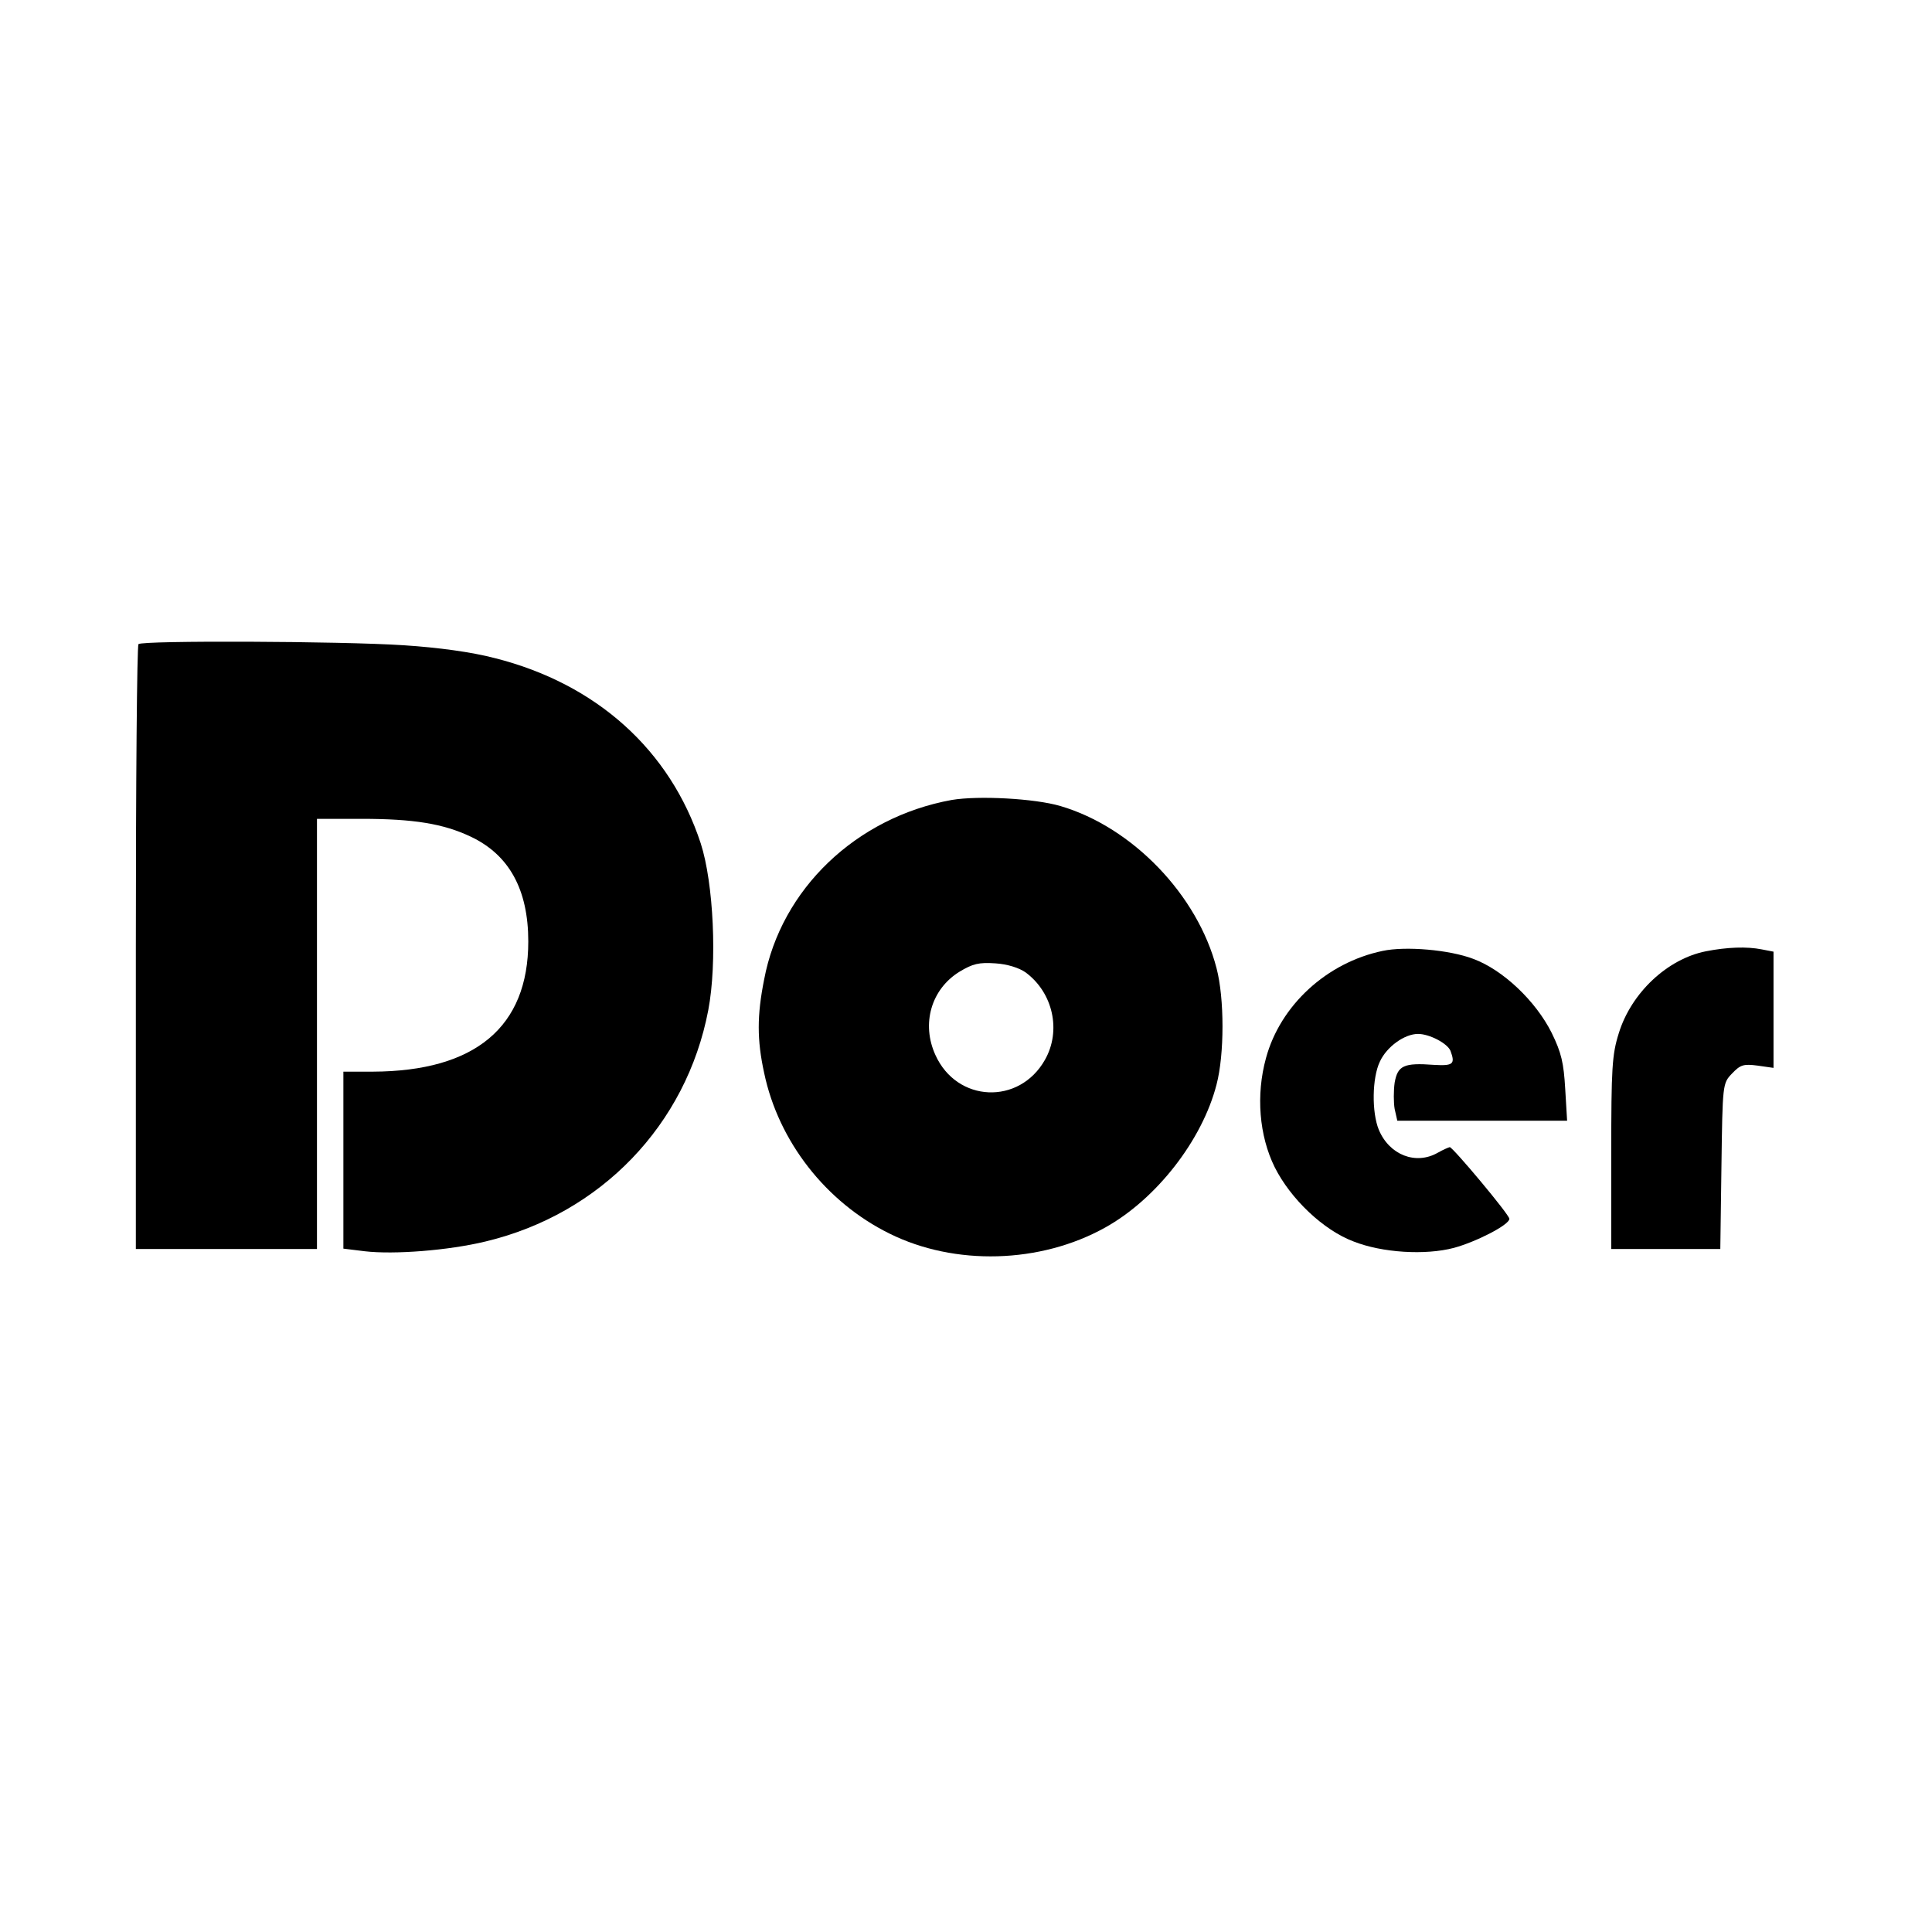
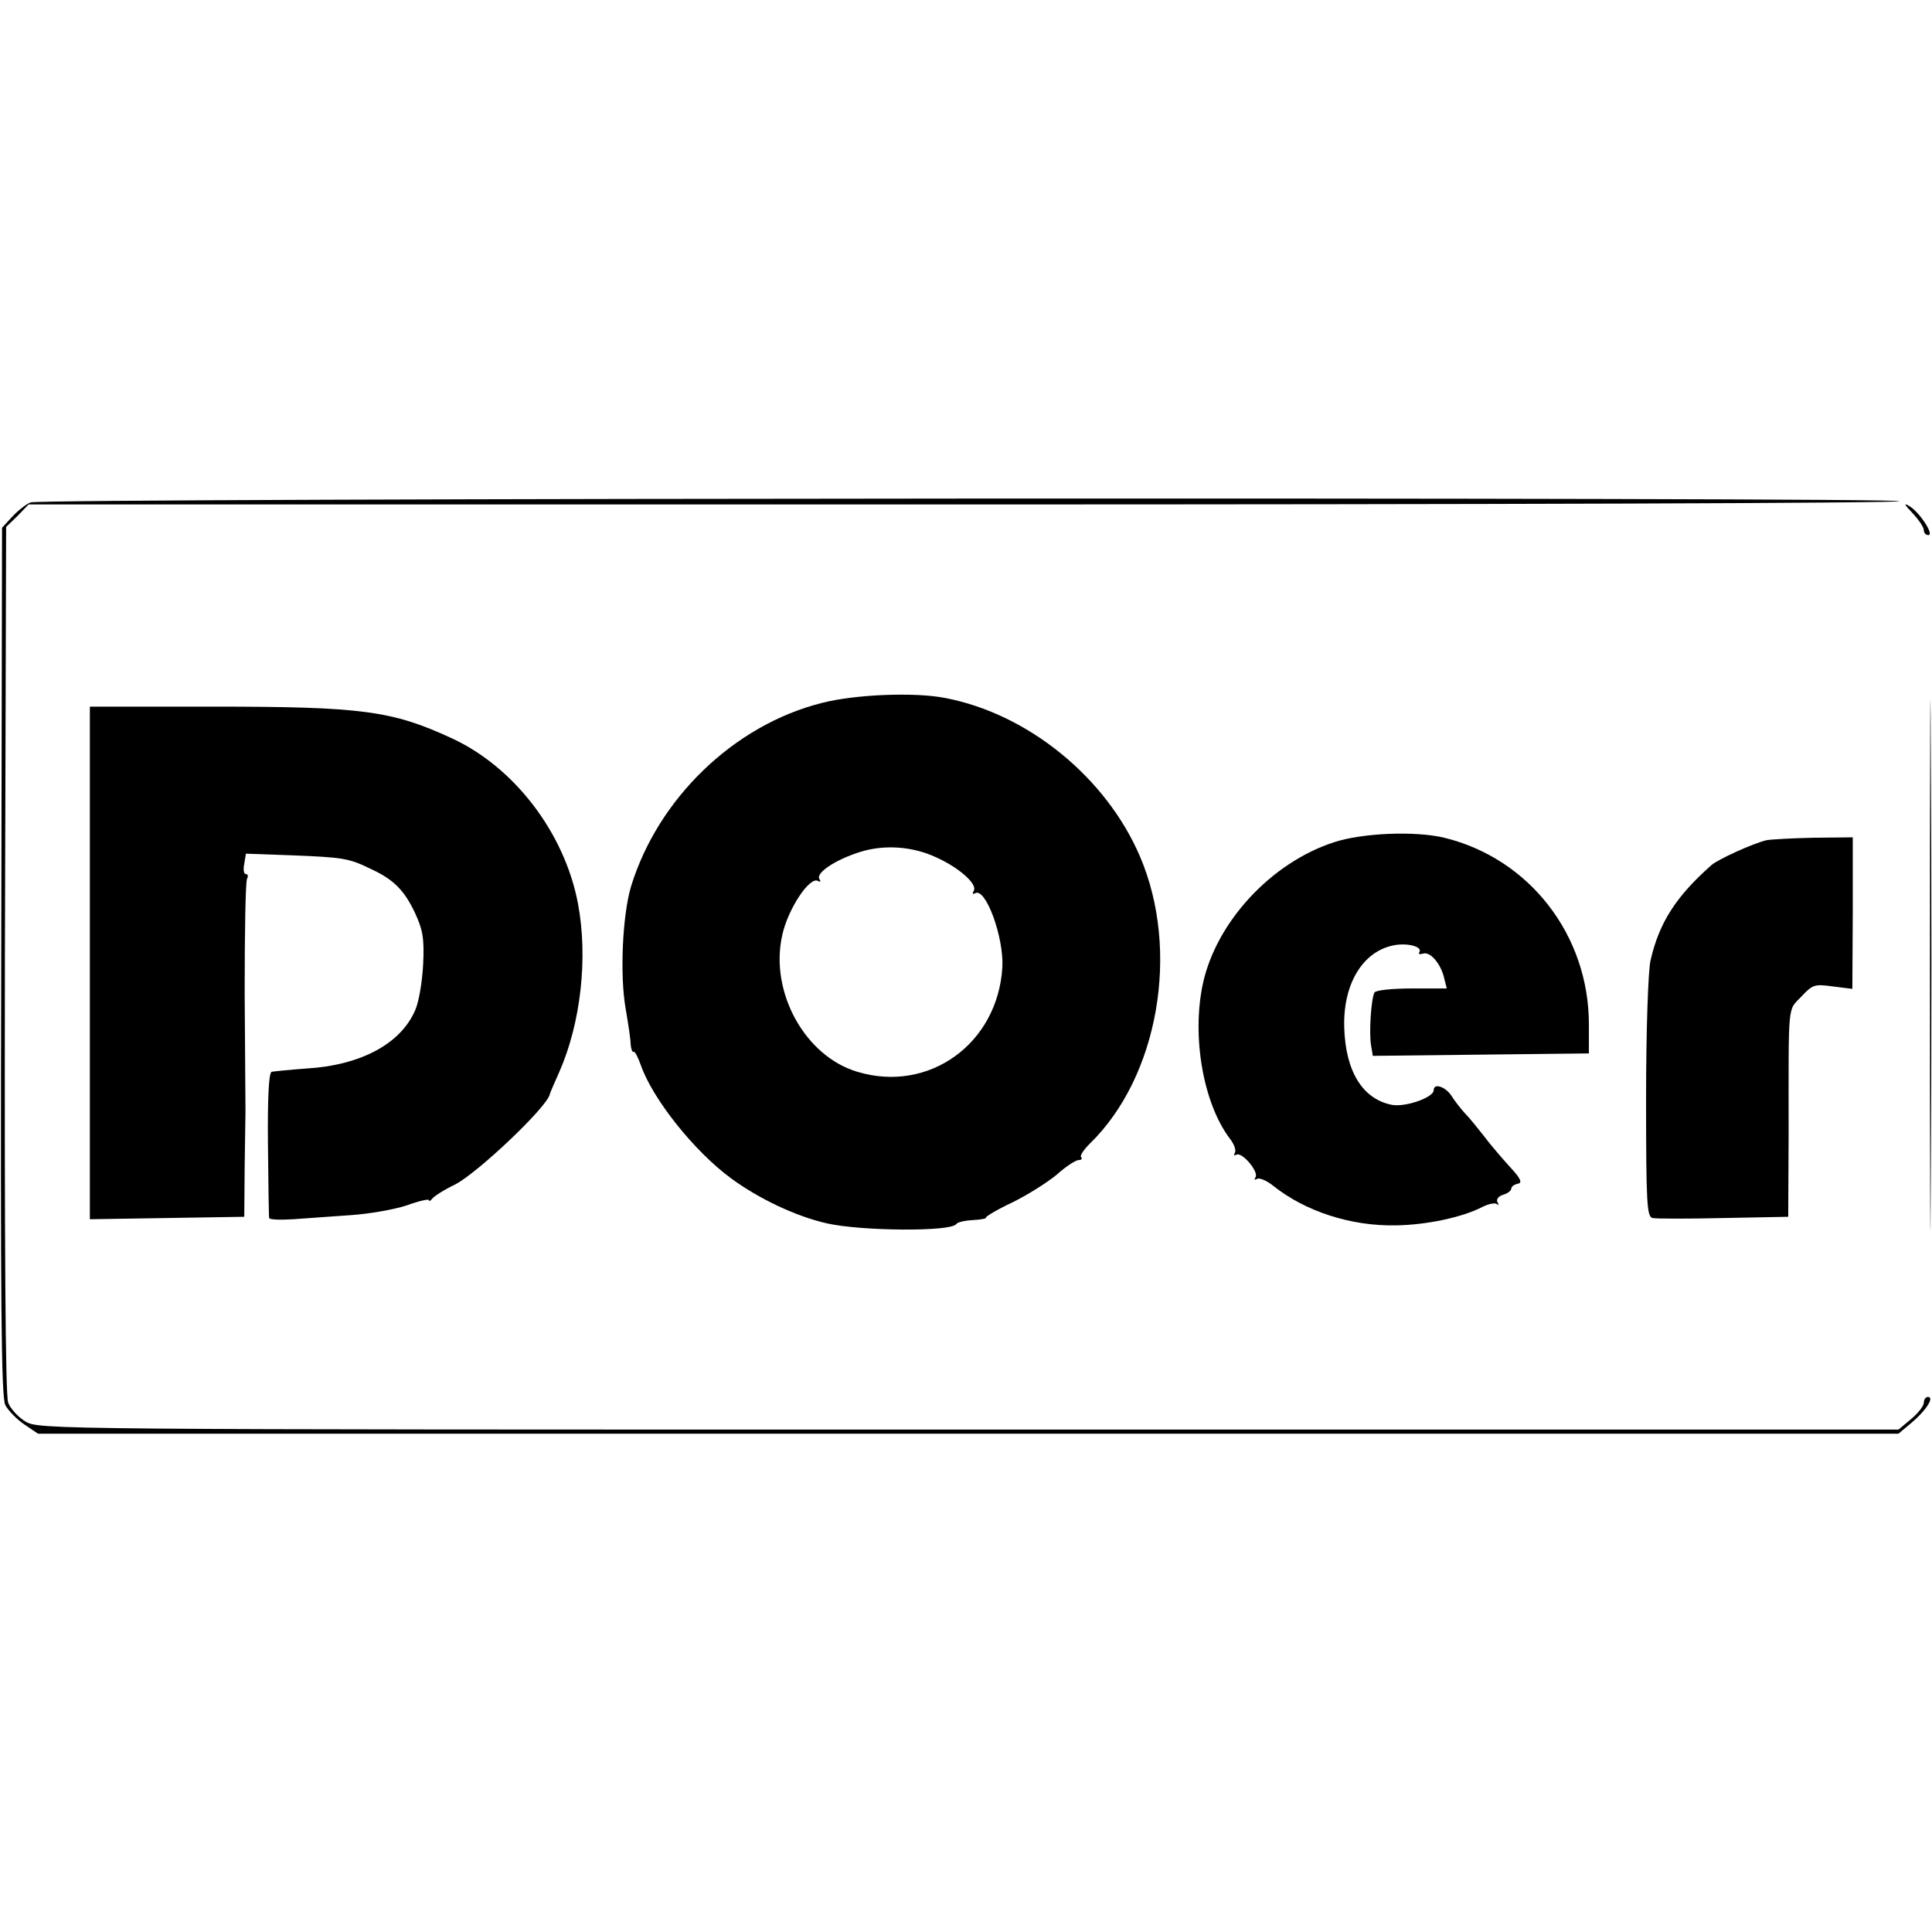
- <svg xmlns="http://www.w3.org/2000/svg" version="1.0" width="512pt" height="512pt" viewBox="0 0 512 512" preserveAspectRatio="xMidYMid meet">
-   <g transform="translate(0,512) scale(0.1,-0.1)" fill="#000000" stroke="none">
-     <path d="M367 3413 c-4 -3 -7 -366 -7 -805 l0 -798 240 0 240 0 0 570 0 570 118 0 c139 0 217 -13 289 -47 102 -48 153 -140 153 -278 0 -227 -141 -344 -412 -345 l-78 0 0 -234 0 -235 57 -7 c77 -9 221 2 320 26 305 73 532 309 590 613 24 126 14 337 -20 442 -81 247 -276 423 -546 491 -61 16 -149 28 -241 34 -166 11 -693 13 -703 3z" />
-     <path d="M2522 3000 c-253 -46 -452 -236 -497 -476 -19 -95 -19 -160 0 -247 38 -182 164 -343 332 -426 173 -86 400 -80 572 16 135 75 257 231 295 379 21 80 21 228 0 308 -50 194 -223 374 -414 430 -68 20 -217 28 -288 16z m196 -457 c73 -54 95 -155 51 -232 -68 -120 -233 -113 -290 13 -38 83 -11 175 64 221 35 21 51 25 95 22 32 -2 63 -12 80 -24z" />
-     <path d="M3664 2600 c-148 -31 -271 -144 -309 -284 -27 -98 -18 -206 23 -289 42 -84 129 -167 209 -197 76 -30 190 -37 266 -17 59 16 147 61 147 77 0 11 -150 190 -158 190 -4 -1 -18 -7 -32 -15 -58 -33 -128 -6 -156 61 -19 46 -18 138 3 181 18 39 65 73 101 73 30 0 78 -25 86 -45 13 -35 7 -40 -44 -37 -80 6 -96 -2 -104 -47 -3 -21 -3 -53 0 -70 l7 -31 225 0 225 0 -5 84 c-4 69 -10 96 -36 149 -42 84 -129 167 -208 196 -63 24 -179 34 -240 21z" />
-     <path d="M4521 2599 c-102 -20 -198 -110 -231 -217 -18 -57 -20 -93 -20 -318 l0 -254 144 0 145 0 3 219 c3 218 3 220 28 246 22 23 30 26 68 21 l42 -6 0 154 0 154 -31 6 c-40 8 -92 6 -148 -5z" />
+ <svg xmlns="http://www.w3.org/2000/svg" version="1.0" width="473pt" height="473pt" viewBox="0 0 473 473" preserveAspectRatio="xMidYMid meet">
+   <g transform="translate(0,473) scale(0.1,-0.1)" fill="#000000" stroke="none">
+     <path d="M75 3500 c-11 -4 -31 -20 -45 -35 l-25 -27 -2 -1061 c-2 -837 0 -1067 10 -1087 7 -13 28 -35 46 -47 l34 -23 2278 0 2277 0 31 26 c36 30 58 64 41 64 -5 0 -10 -6 -10 -14 0 -8 -14 -26 -31 -40 l-31 -26 -2276 0 c-2258 0 -2277 0 -2310 20 -18 11 -37 32 -42 46 -7 17 -9 405 -8 1085 l3 1059 28 27 27 28 2290 0 c1260 0 2290 3 2290 8 0 10 -4550 8 -4575 -3z" />
+     <path d="M4683 3473 c15 -16 27 -34 27 -41 0 -7 5 -12 11 -12 15 0 -20 54 -45 70 -16 10 -15 6 7 -17z" />
+     <path d="M4725 2365 c0 -577 1 -812 2 -522 2 291 2 763 0 1050 -1 287 -2 50 -2 -528z" />
+     <path d="M2012 3009 c-215 -54 -401 -234 -467 -449 -21 -70 -28 -218 -13 -301 6 -35 12 -74 12 -86 1 -11 4 -20 7 -18 3 2 11 -13 18 -33 29 -83 131 -211 221 -277 68 -50 159 -93 234 -110 83 -19 303 -21 317 -2 3 5 22 9 42 10 19 1 33 4 31 6 -2 2 26 19 64 37 37 18 86 49 109 68 22 20 47 36 54 36 7 0 9 3 6 7 -4 3 6 18 21 33 168 163 222 472 123 703 -83 194 -274 349 -476 388 -75 15 -222 9 -303 -12z m280 -378 c56 -25 102 -66 92 -82 -4 -7 -3 -9 3 -6 26 16 71 -108 67 -181 -11 -187 -180 -309 -355 -256 -128 38 -215 195 -184 334 14 65 68 146 88 133 6 -3 7 -1 3 5 -9 15 39 47 99 66 60 19 129 14 187 -13z" />
+     <path d="M220 2373 l0 -628 189 3 189 3 1 122 c1 67 2 129 2 137 0 8 -1 137 -2 287 0 149 2 276 6 282 3 6 2 11 -3 11 -5 0 -7 11 -4 25 l4 25 112 -4 c125 -5 140 -7 193 -33 57 -26 83 -53 109 -108 19 -41 23 -62 20 -125 -2 -41 -10 -91 -19 -112 -35 -83 -133 -136 -267 -144 -41 -3 -80 -7 -85 -8 -7 -3 -10 -64 -9 -177 1 -96 2 -177 3 -181 0 -4 27 -5 59 -3 31 2 94 7 140 10 46 3 108 14 138 24 30 11 54 16 54 13 0 -4 4 -2 8 3 4 6 29 22 56 35 55 28 226 190 232 221 0 2 11 27 23 54 53 120 71 280 46 413 -33 174 -157 335 -310 405 -145 67 -219 77 -582 77 l-303 0 0 -627z" />
+     <path d="M3266 2668 c-154 -50 -288 -195 -321 -346 -28 -130 1 -295 67 -381 10 -13 15 -28 11 -34 -3 -5 -2 -7 4 -4 13 8 55 -41 47 -55 -4 -6 -3 -8 4 -4 5 3 23 -4 39 -17 79 -63 190 -99 300 -97 76 1 164 20 212 45 16 8 32 11 36 7 5 -4 5 -2 1 5 -3 7 2 14 14 18 11 3 20 10 20 15 0 5 7 10 16 12 12 2 7 13 -21 43 -20 22 -49 56 -63 75 -15 19 -35 44 -46 55 -10 11 -25 30 -33 43 -15 22 -43 31 -43 13 0 -18 -69 -42 -102 -36 -72 14 -114 82 -117 190 -3 107 46 187 123 201 33 6 69 -4 61 -17 -3 -5 0 -6 8 -4 17 7 43 -22 52 -57 l7 -28 -85 0 c-47 0 -89 -4 -92 -10 -8 -14 -14 -101 -8 -131 l4 -24 265 3 264 3 0 71 c0 218 -145 406 -354 457 -70 17 -200 12 -270 -11z" />
+     <path d="M4325 2673 c-34 -8 -119 -47 -135 -61 -87 -77 -128 -141 -149 -233 -6 -24 -11 -175 -11 -336 0 -262 2 -292 16 -295 9 -2 88 -2 175 0 l157 3 1 202 c0 330 -3 301 31 337 28 30 33 31 77 25 l48 -6 1 185 0 186 -96 -1 c-52 -1 -104 -4 -115 -6z" />
  </g>
</svg>
